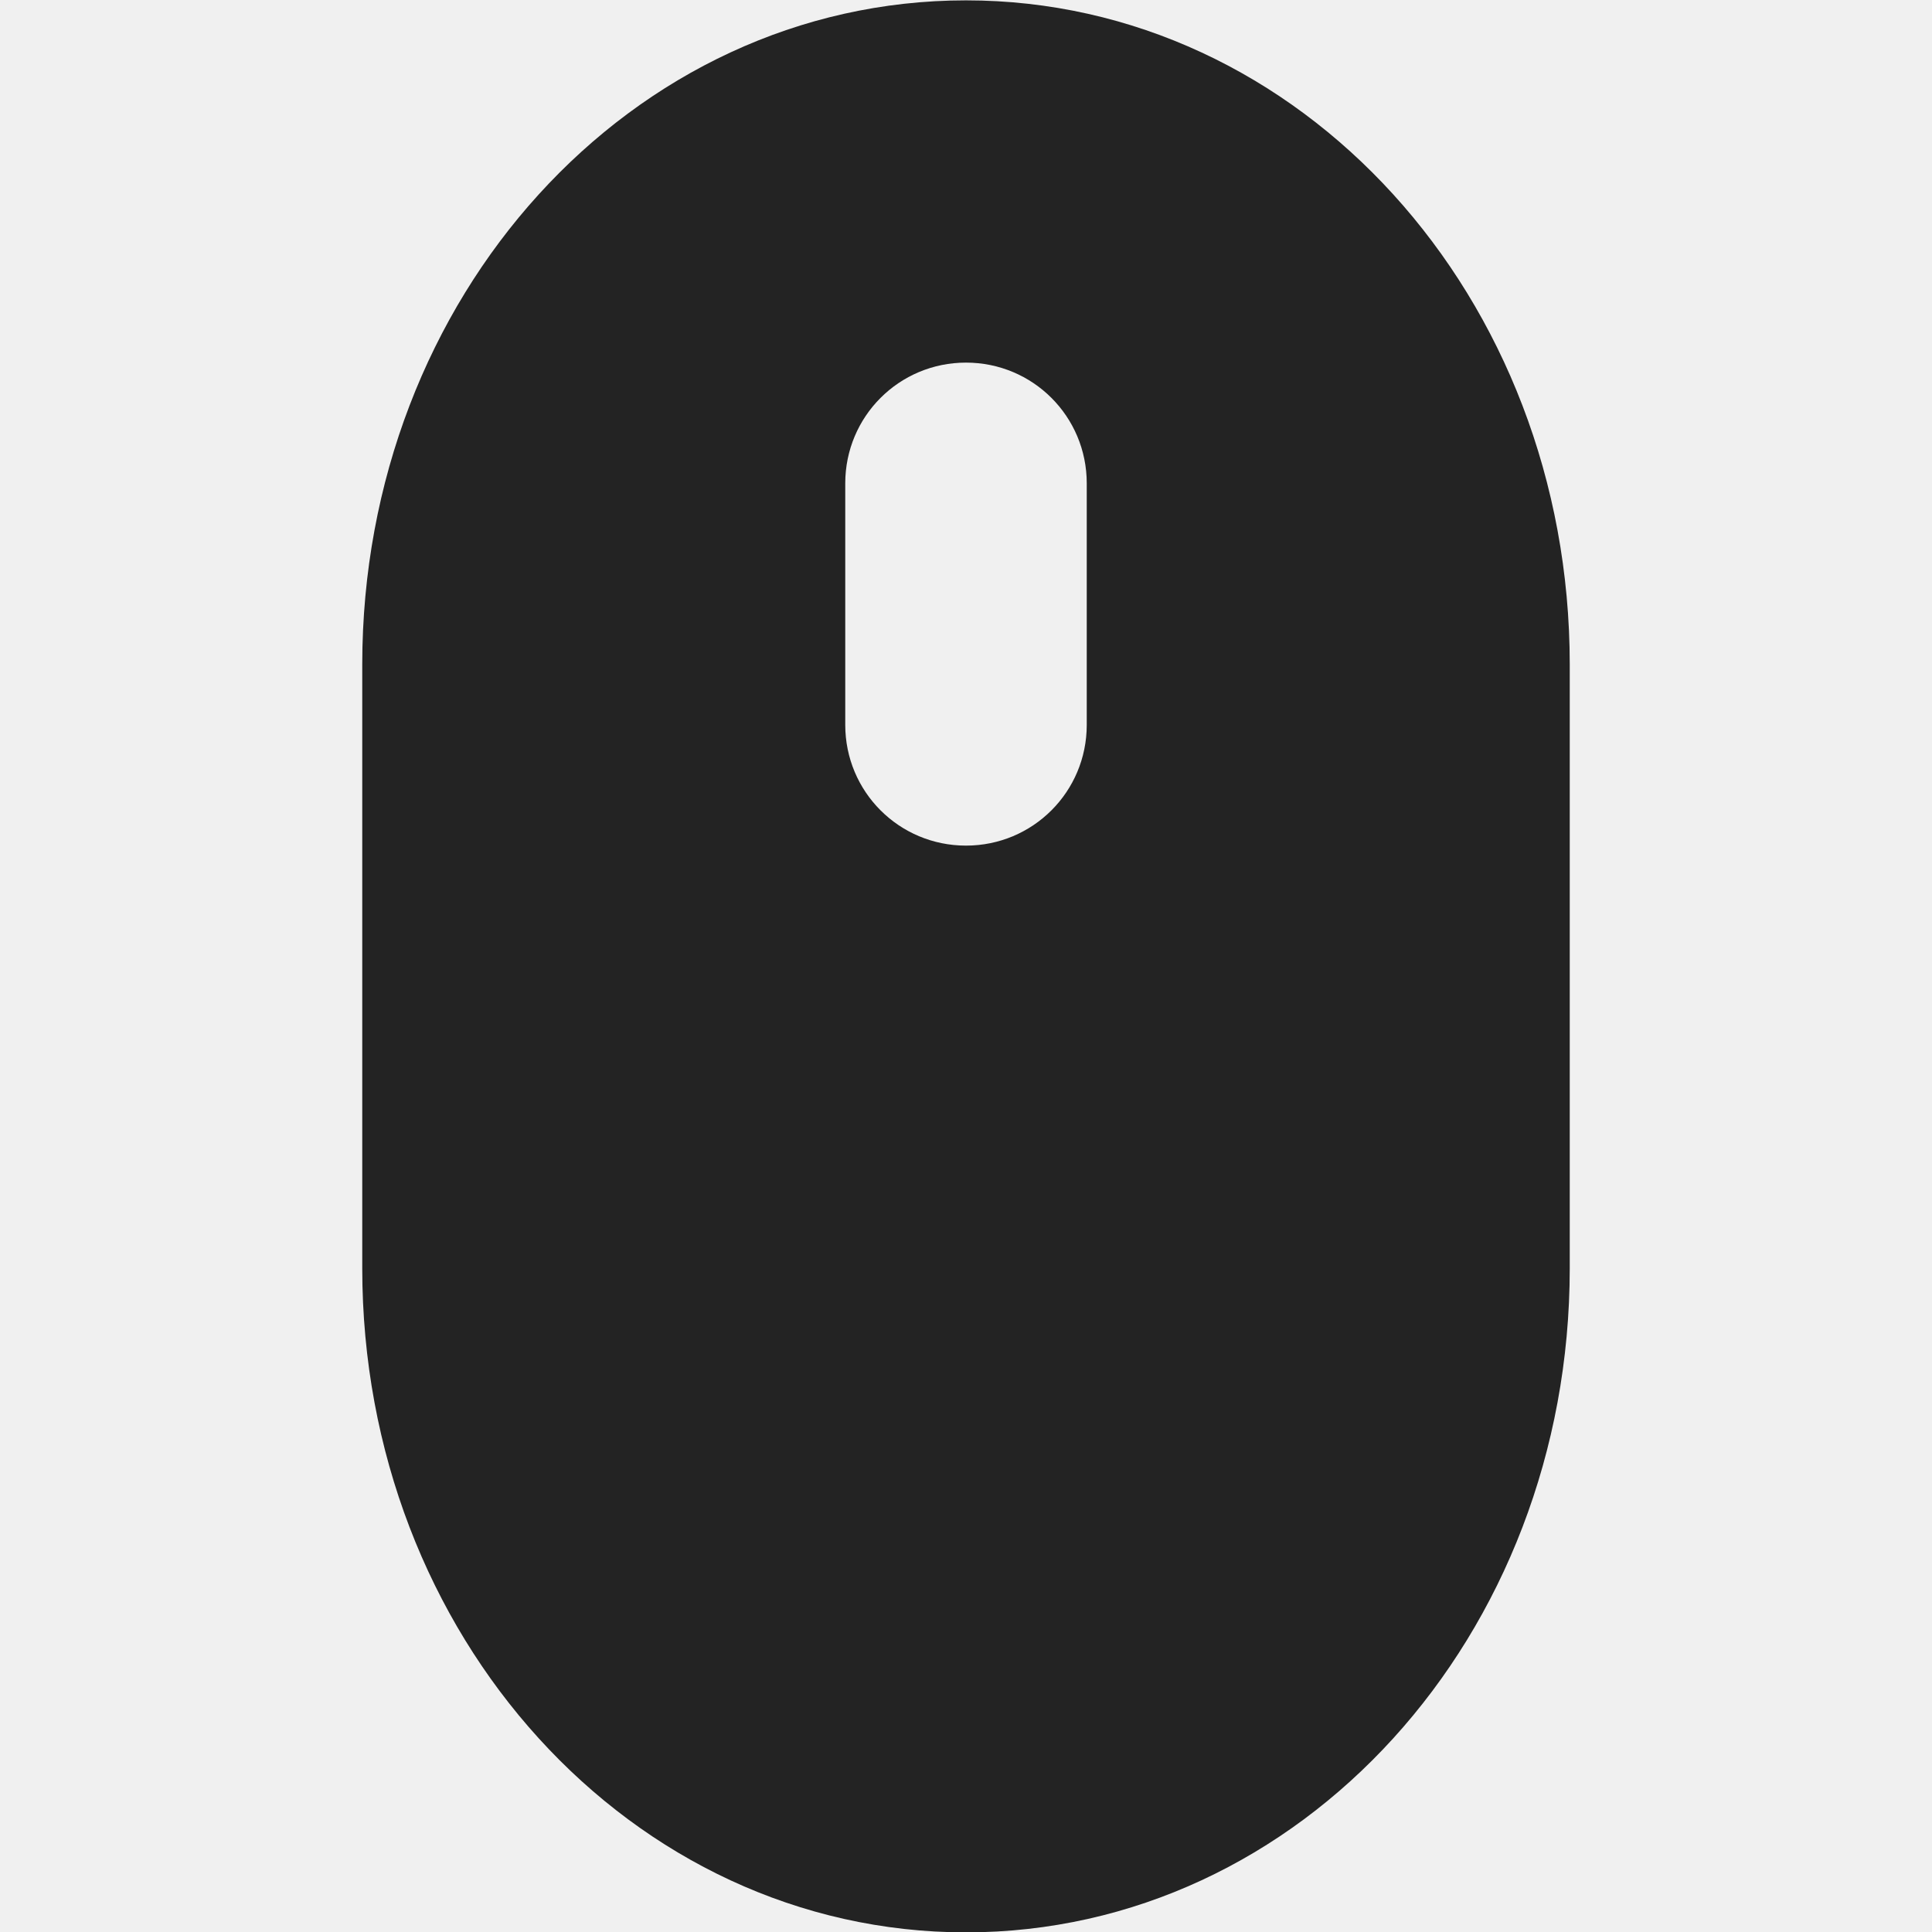
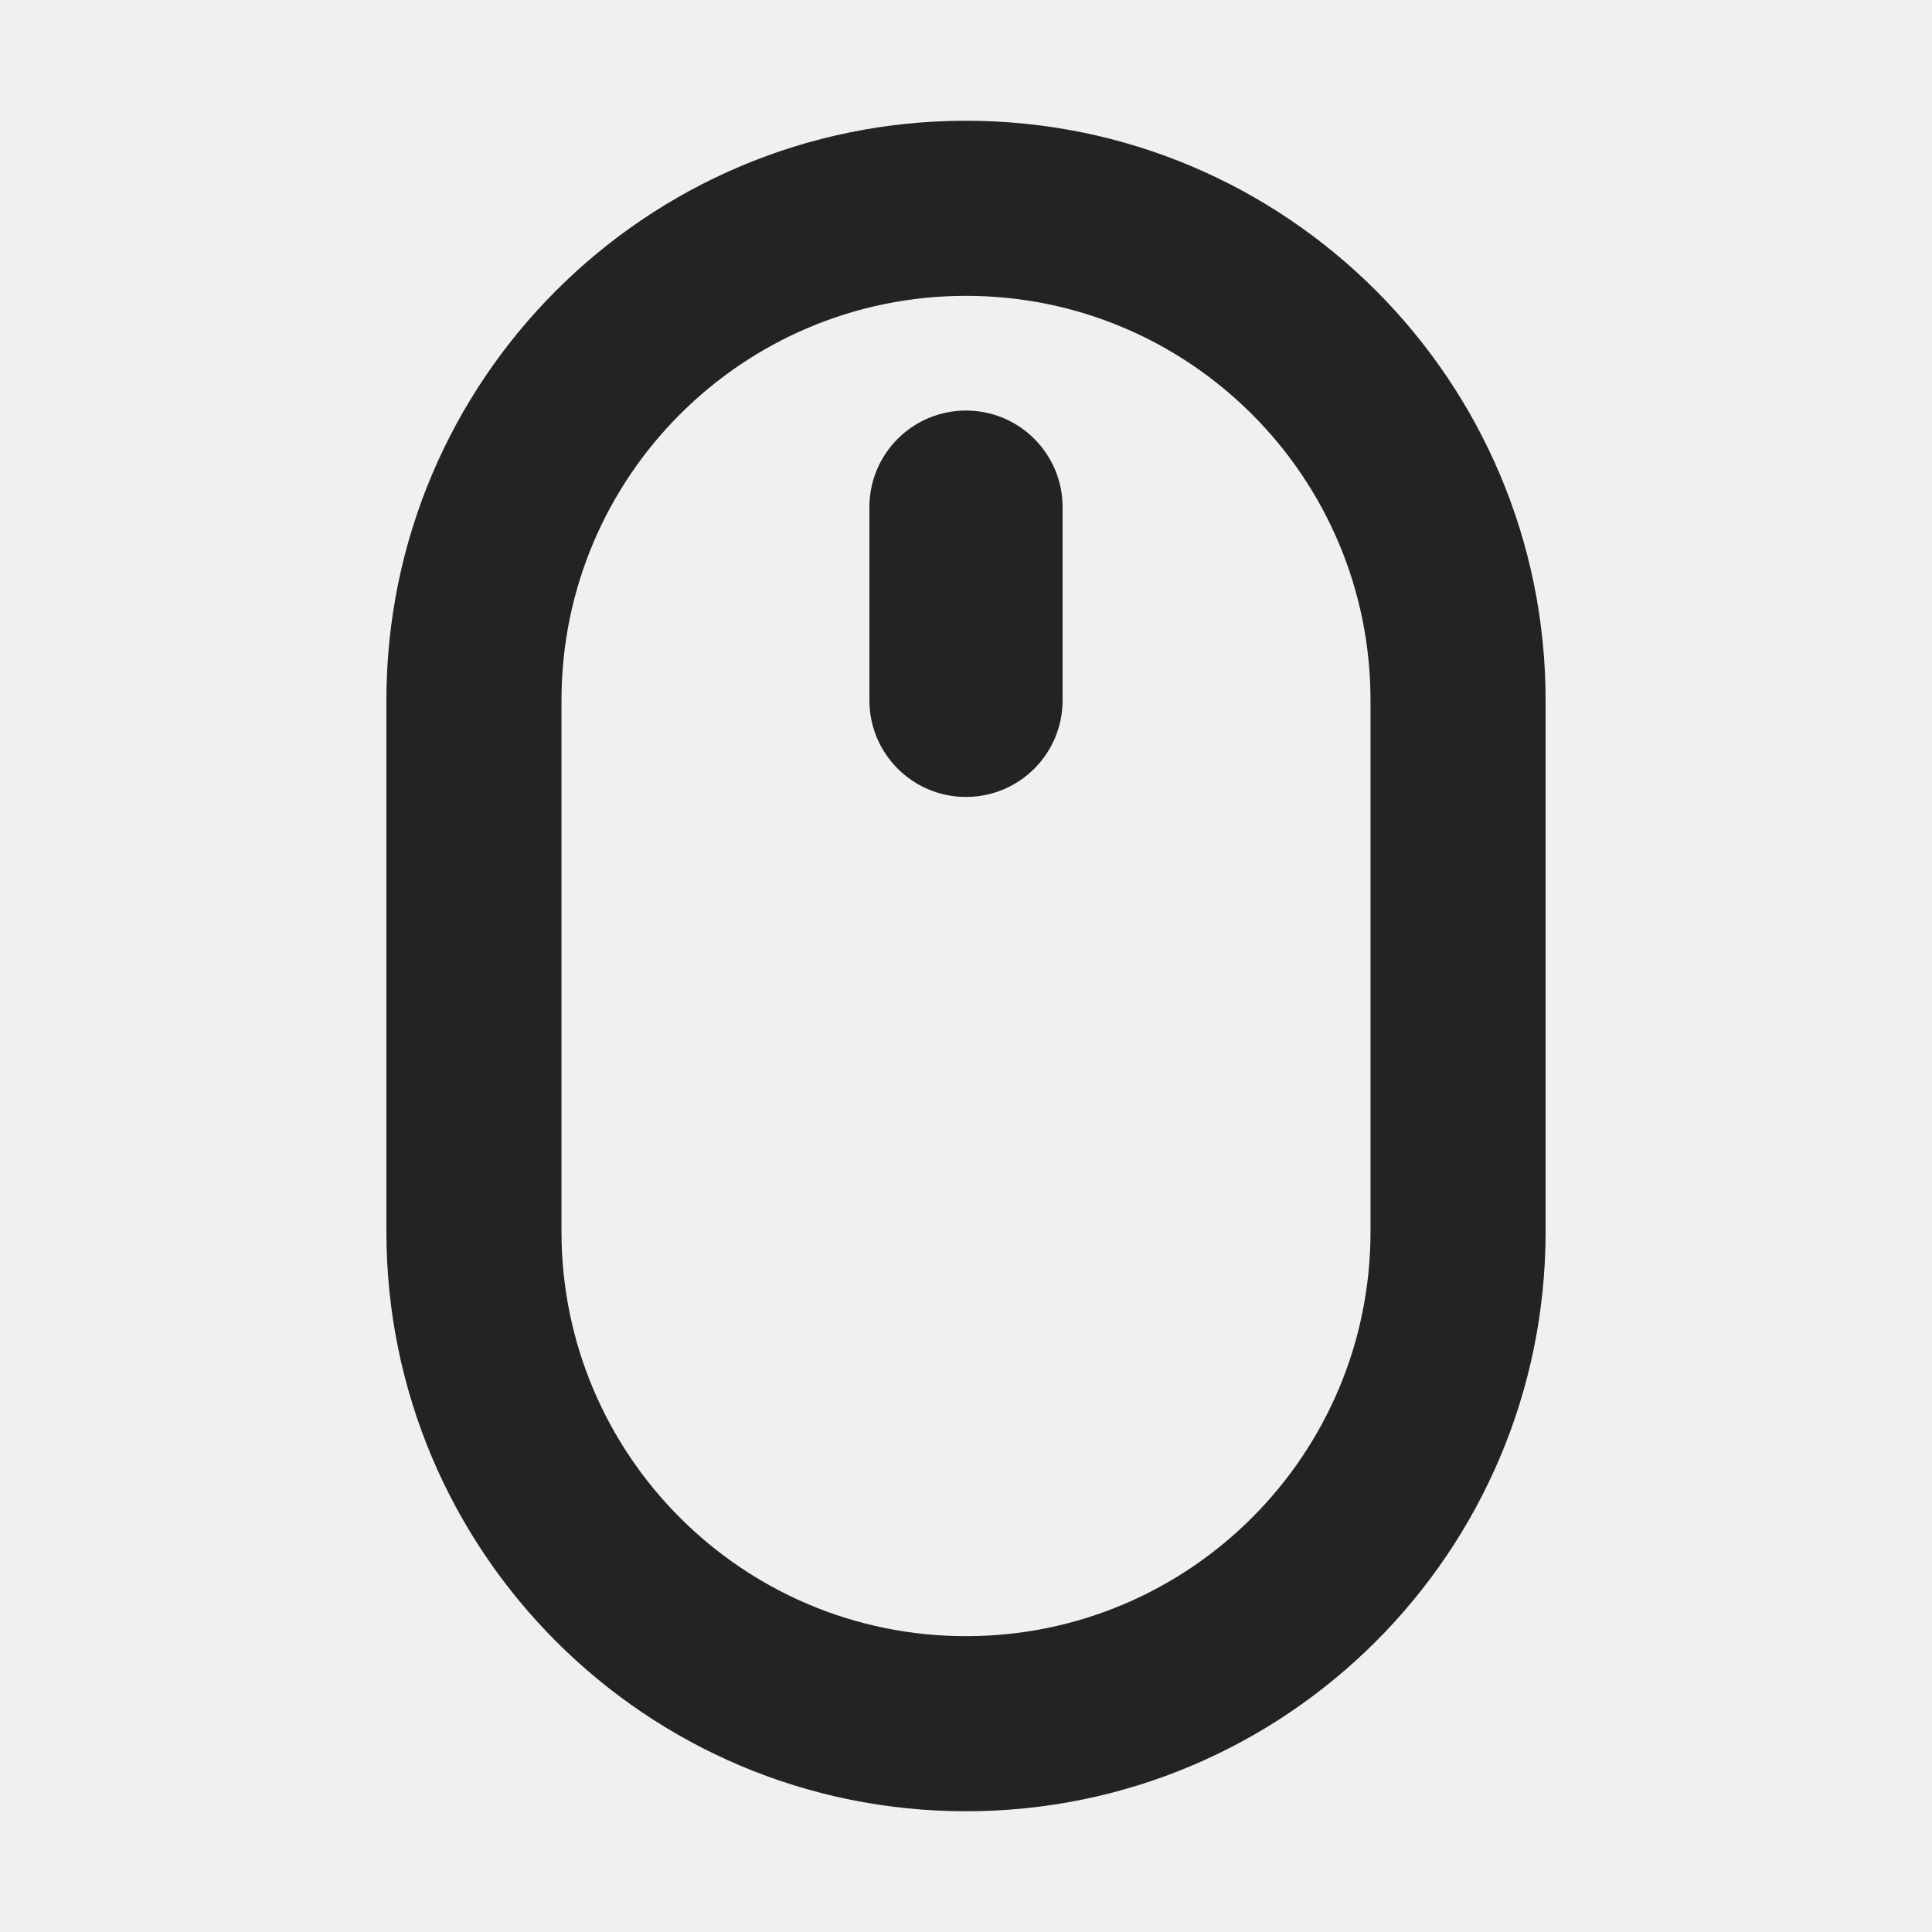
<svg xmlns="http://www.w3.org/2000/svg" width="16" height="16" viewBox="0 0 16 16" fill="none">
-   <g clip-path="url(#clip0_514_3609)">
-     <path d="M0 0.003H16V16.003H0V0.003Z" fill="#808080" fill-opacity="0.00" />
-     <path d="M8 0.003C5.23 0.003 3 2.456 3 5.503V10.503C3 13.55 5.23 16.003 8 16.003C10.77 16.003 13 13.55 13 10.503V5.503C13 2.456 10.77 0.003 8 0.003ZM8 3.003C8.554 3.003 9 3.449 9 4.003V6.003C9 6.557 8.554 7.003 8 7.003C7.446 7.003 7 6.557 7 6.003V4.003C7 3.449 7.446 3.003 8 3.003Z" fill="#232323" />
-   </g>
-   <defs>
-     <clipPath id="clip0_514_3609">
-       <rect width="16" height="16.003" fill="white" />
-     </clipPath>
-   </defs>
+   <path fill-rule="evenodd" clip-rule="evenodd" d="M 8.00 1.00 H 8.00 A 4.80 4.80 0 0 1 12.80 5.80 V 10.20 A 4.80 4.80 0 0 1 8.00 15.00 H 8.00 A 4.80 4.80 0 0 1 3.20 10.20 V 5.80 A 4.80 4.80 0 0 1 8.00 1.00 Z M 8.00 2.45 H 8.00 A 3.35 3.35 0 0 1 11.35 5.80 V 10.20 A 3.35 3.35 0 0 1 8.00 13.55 H 8.00 A 3.35 3.35 0 0 1 4.65 10.20 V 5.80 A 3.35 3.35 0 0 1 8.00 2.45 Z" fill="#232323" />
+   <path d="M 8.00 3.40 H 8.00 A 0.80 0.80 0 0 1 8.80 4.20 V 5.80 A 0.80 0.80 0 0 1 8.00 6.60 H 8.00 A 0.80 0.80 0 0 1 7.20 5.80 V 4.20 A 0.80 0.80 0 0 1 8.00 3.40 Z" fill="#232323" />
</svg>
